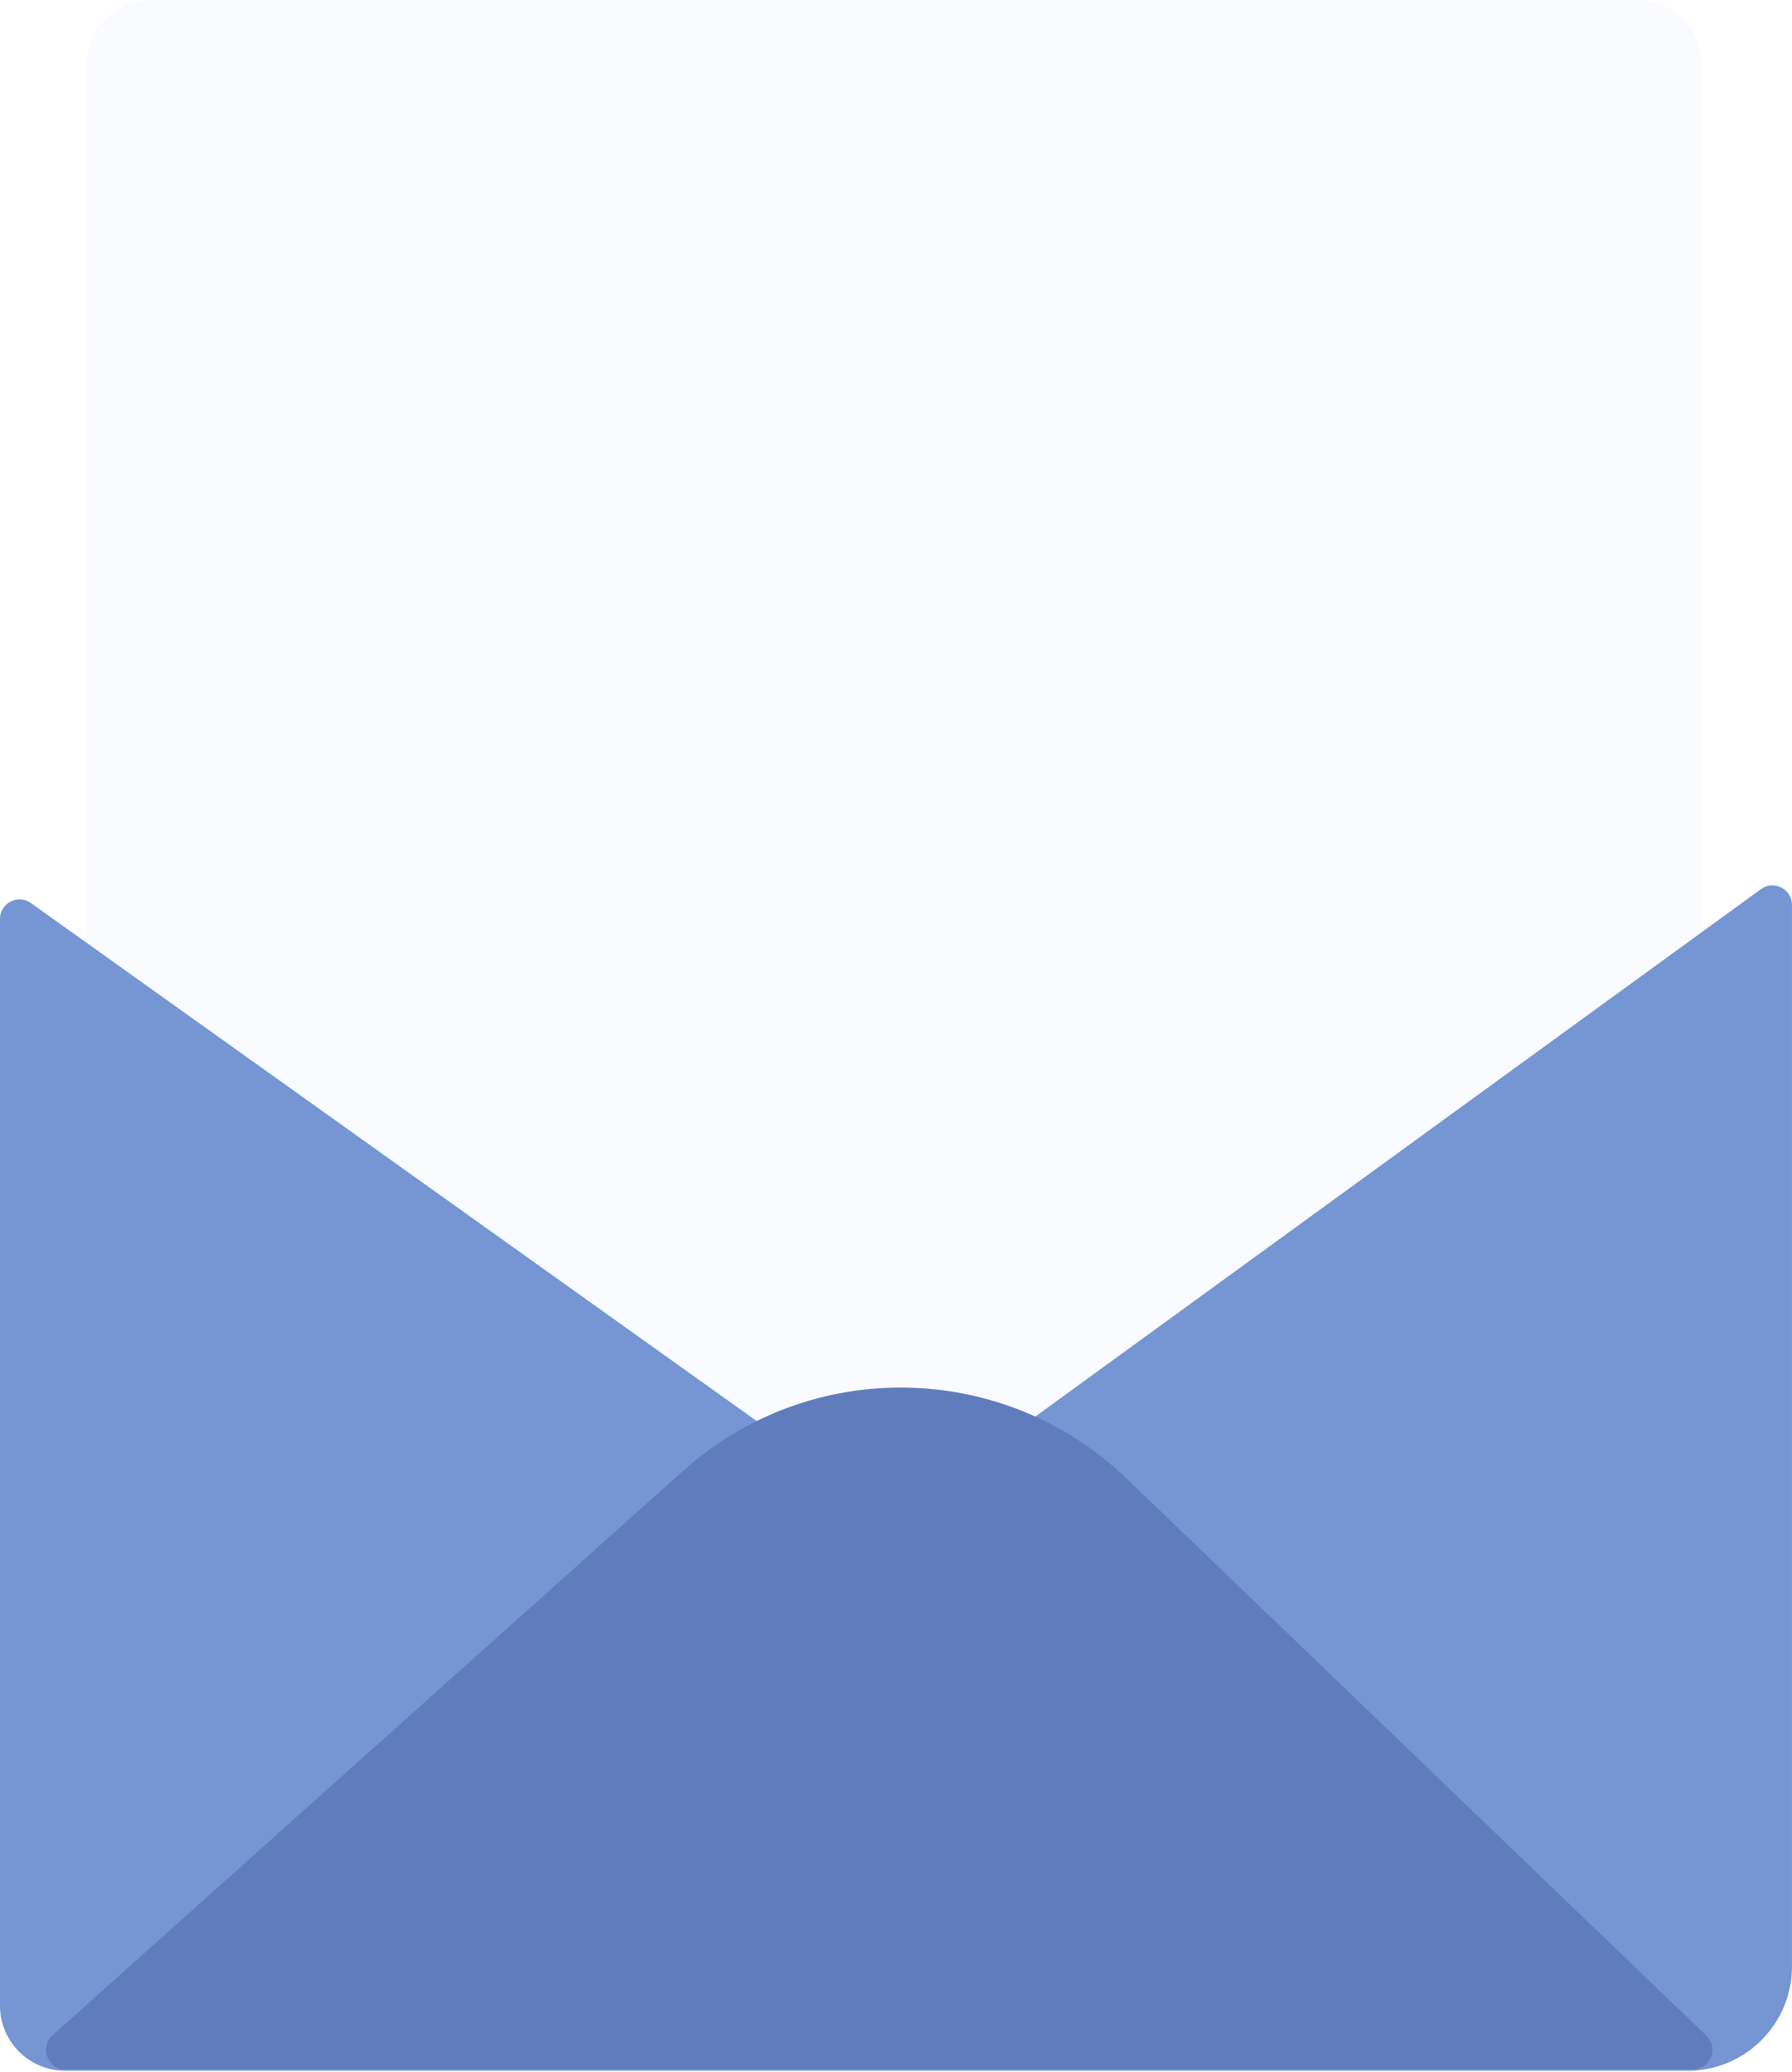
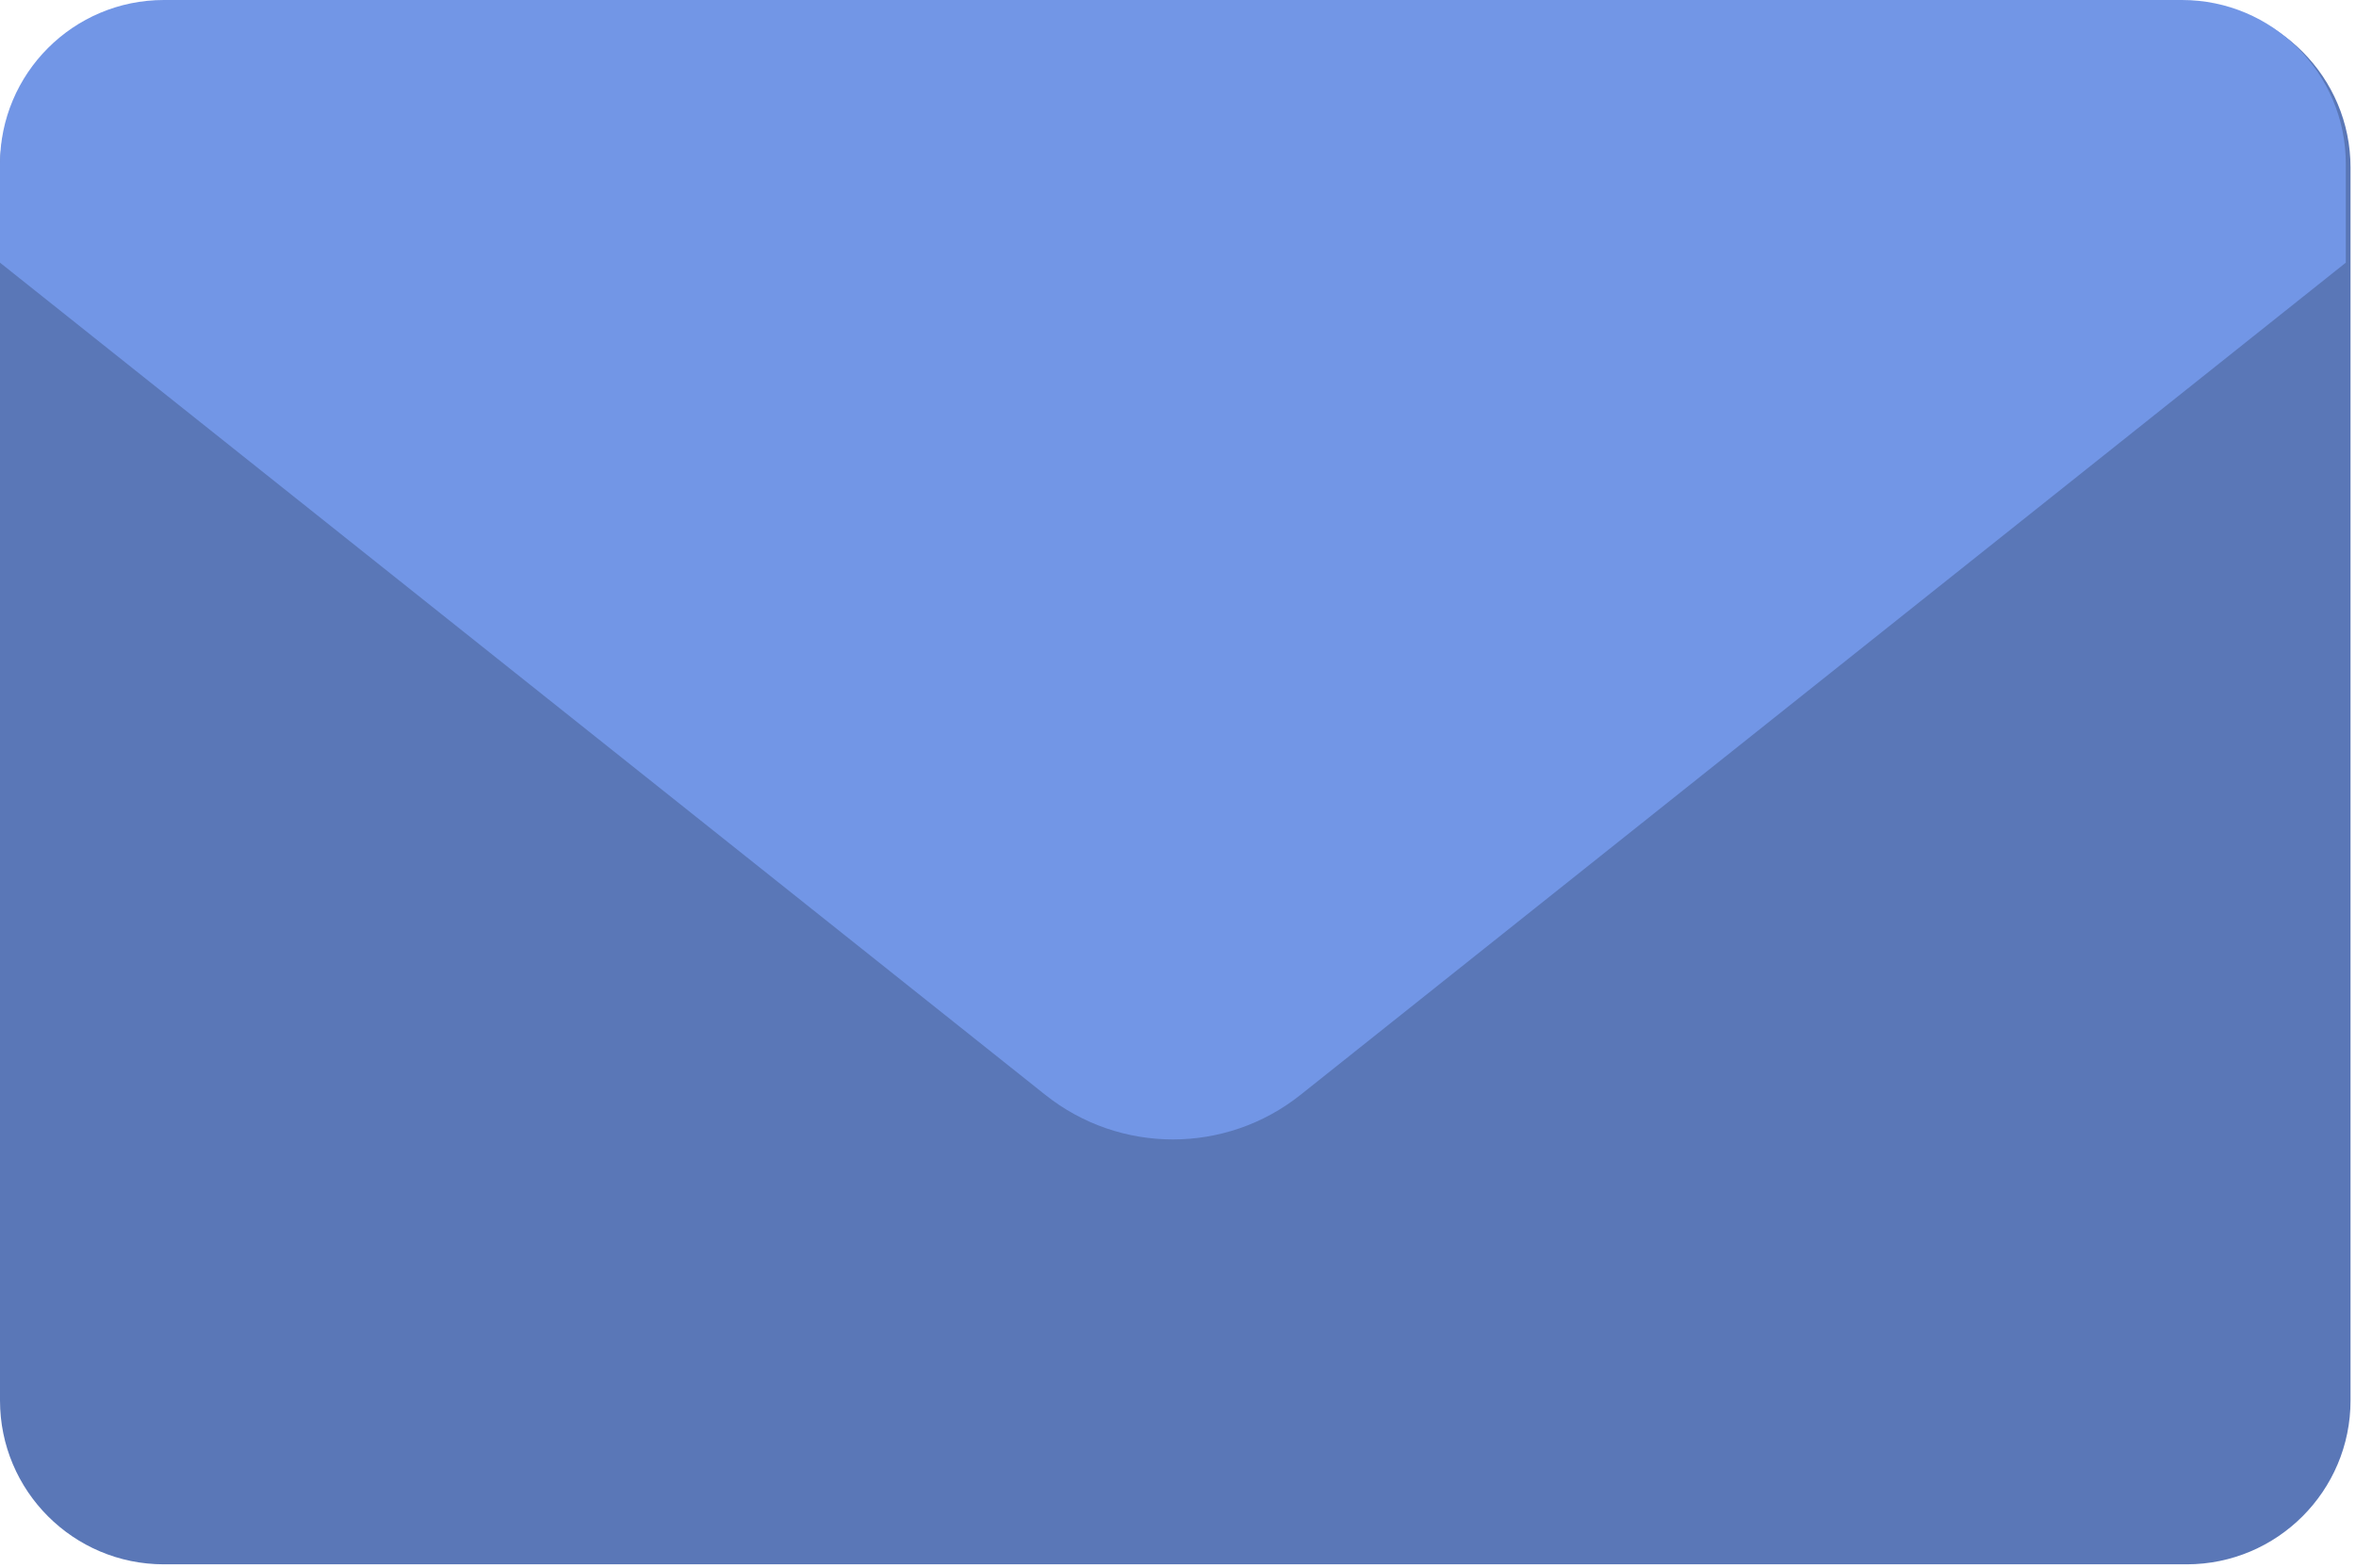
- <svg xmlns="http://www.w3.org/2000/svg" width="275" height="318" viewBox="0 0 275 318" fill="none">
-   <rect x="13.279" width="247.887" height="232.394" rx="10" fill="#FAFBFF" />
-   <path d="M0 307.809V141.04C0 138.601 2.757 137.181 4.743 138.598L137.223 233.151L270.236 136.463C272.219 135.021 275 136.438 275 138.89V301.809C275 310.645 267.837 317.809 259 317.809H10C4.477 317.809 0 313.332 0 307.809Z" fill="#7595D3" />
-   <path d="M104.881 225.701C124.371 208.254 154.015 208.779 172.875 226.905L261.881 312.443C263.829 314.314 262.504 317.606 259.802 317.606H10.062C7.309 317.606 6.01 314.207 8.061 312.37L104.881 225.701Z" fill="#5F7DBC" />
+ <svg xmlns="http://www.w3.org/2000/svg" width="230" height="153" viewBox="0 0 230 153" fill="none">
+   <path d="M0 136.729V16.366C0 7.53 7.163 0.366 16 0.366H121.179L213.467 0.366C222.304 0.366 229.467 7.53 229.467 16.366V136.729C229.467 145.565 222.304 152.729 213.467 152.729H16C7.163 152.729 0 145.565 0 136.729Z" fill="#5A77B7" />
+   <path d="M85.028 81.96C104.757 63.485 135.595 64.032 154.655 83.195L217.933 146.813C219.815 148.705 218.475 151.928 215.806 151.928L17.905 151.928C15.185 151.928 13.869 148.598 15.854 146.739L85.028 81.96Z" fill="#5A77B7" />
+   <path d="M126.961 106.893C119.67 112.698 109.336 112.698 102.045 106.893L0 25.645L0 16C0 7.164 7.164 0 16 0L213.006 0C221.842 0 229.006 7.164 229.006 16L229.006 25.645L126.961 106.893Z" fill="#7296E6" />
</svg>
